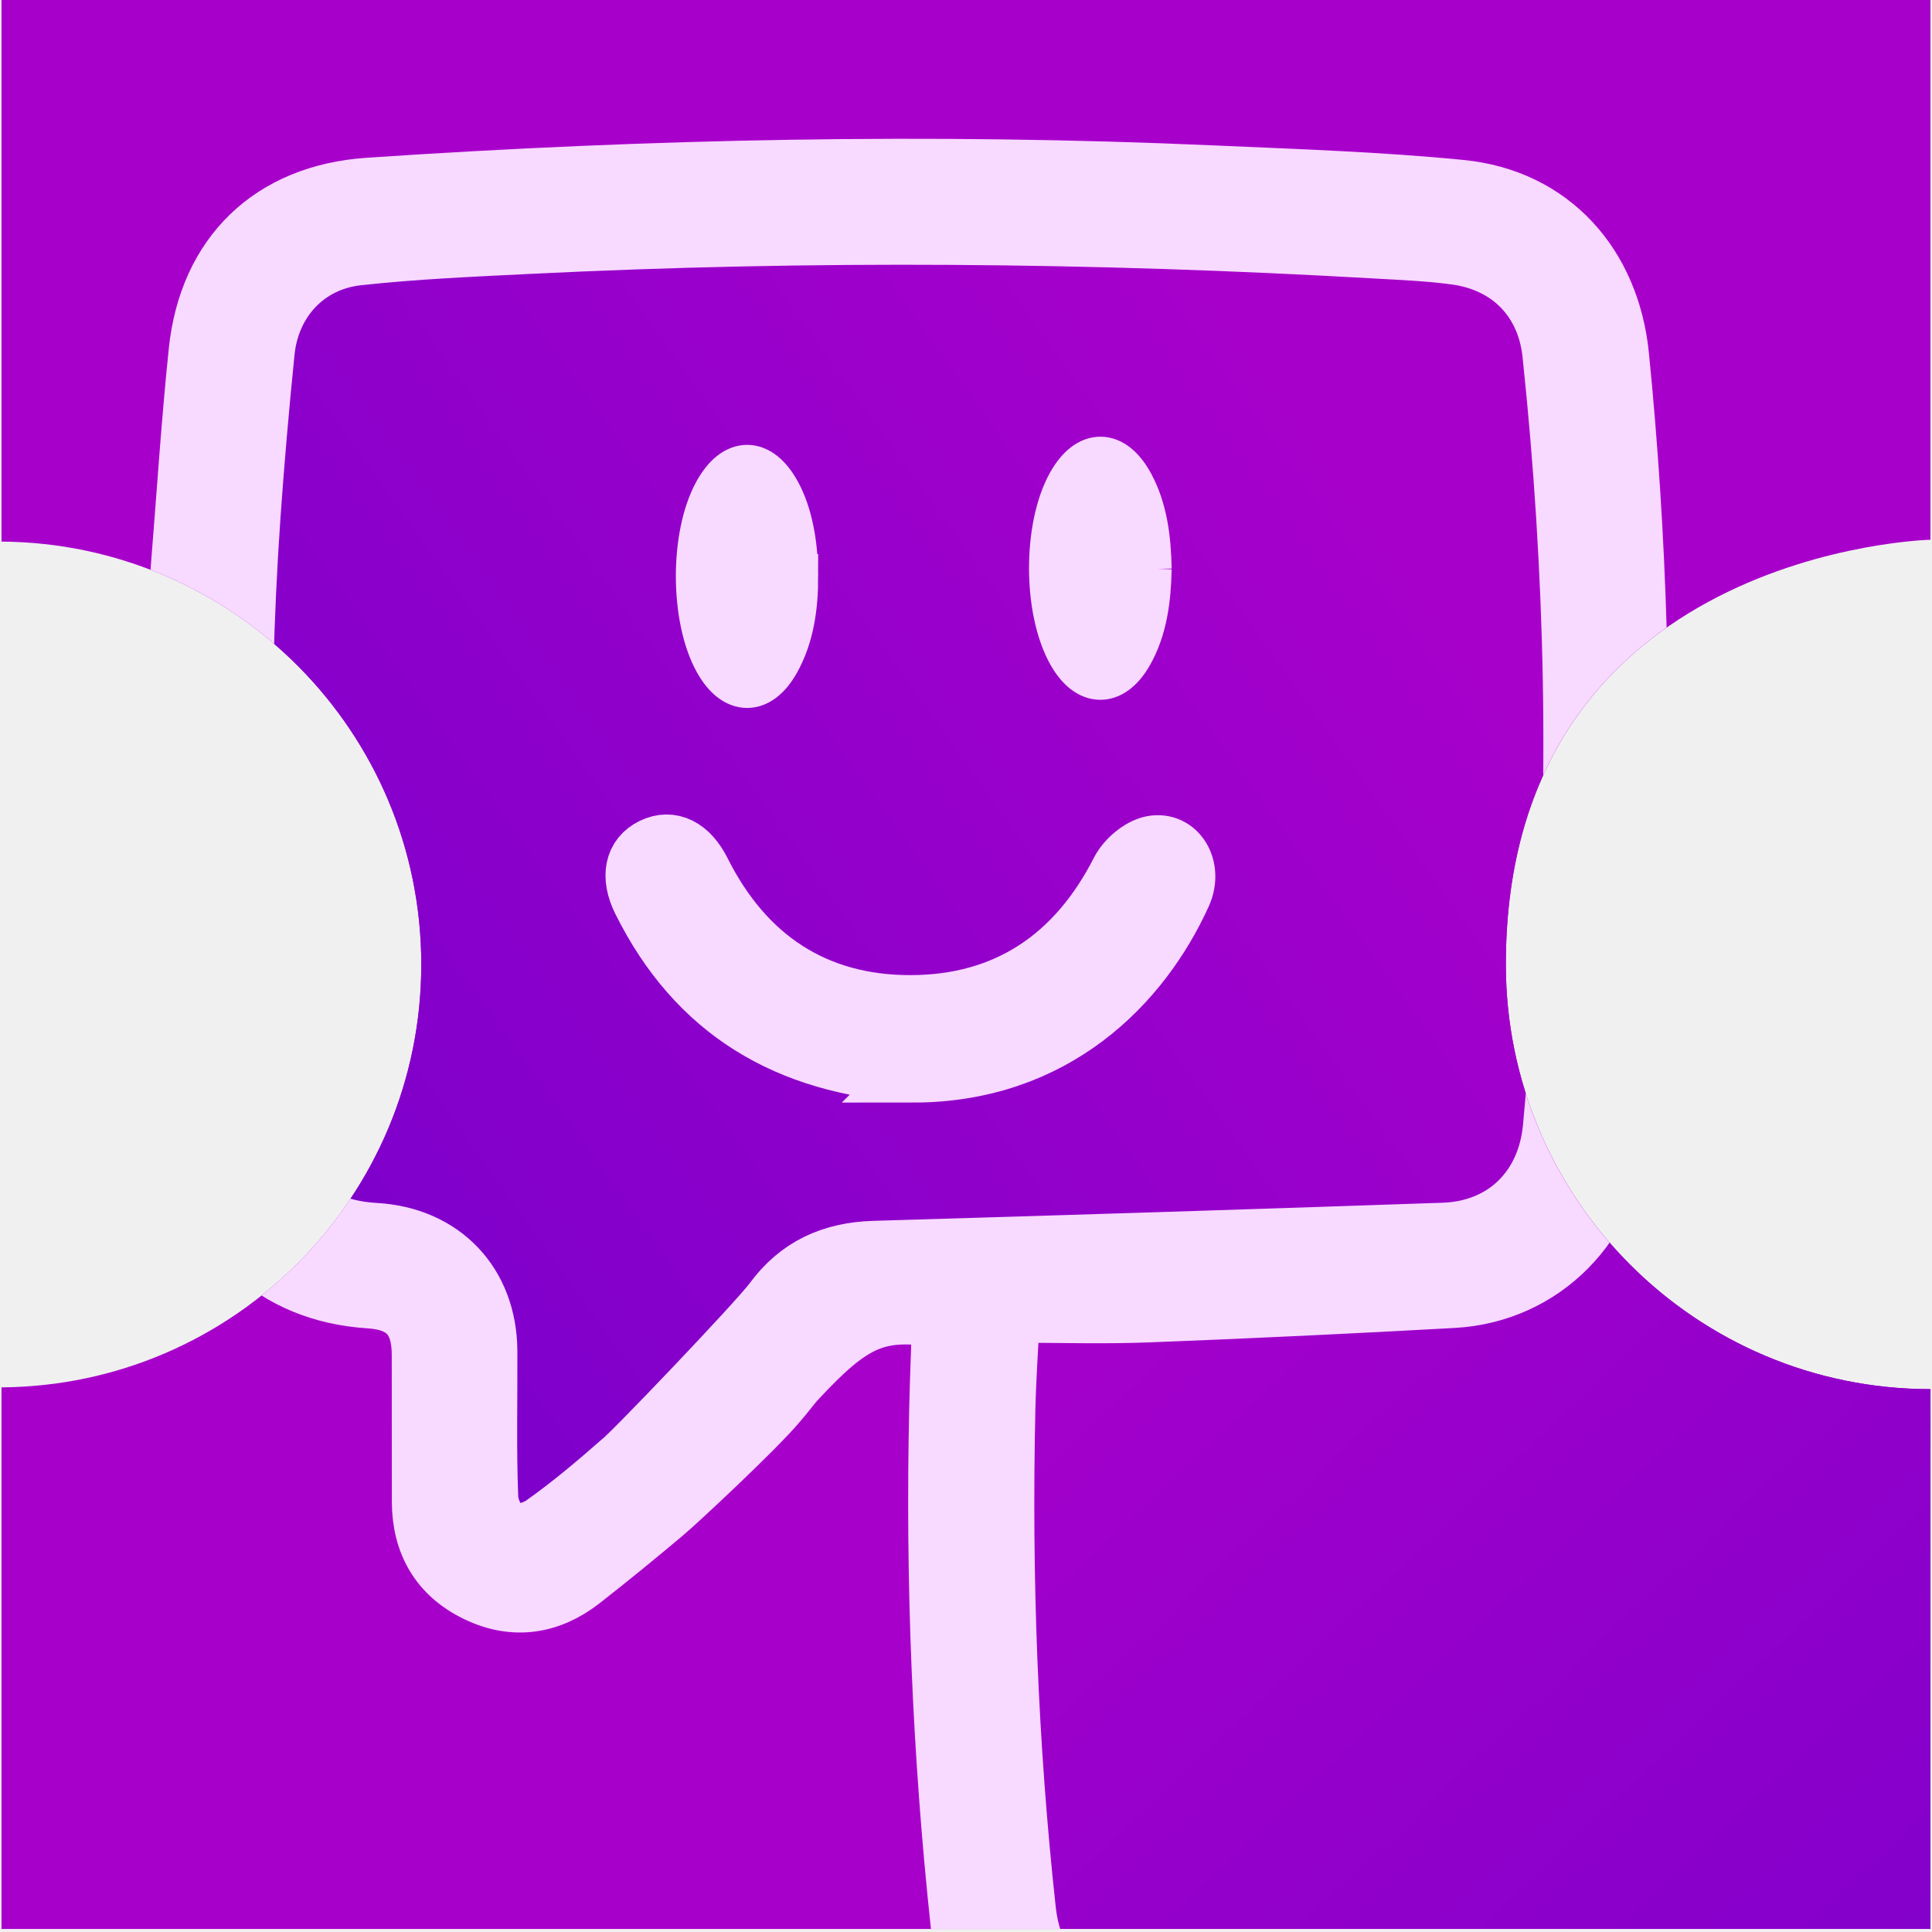
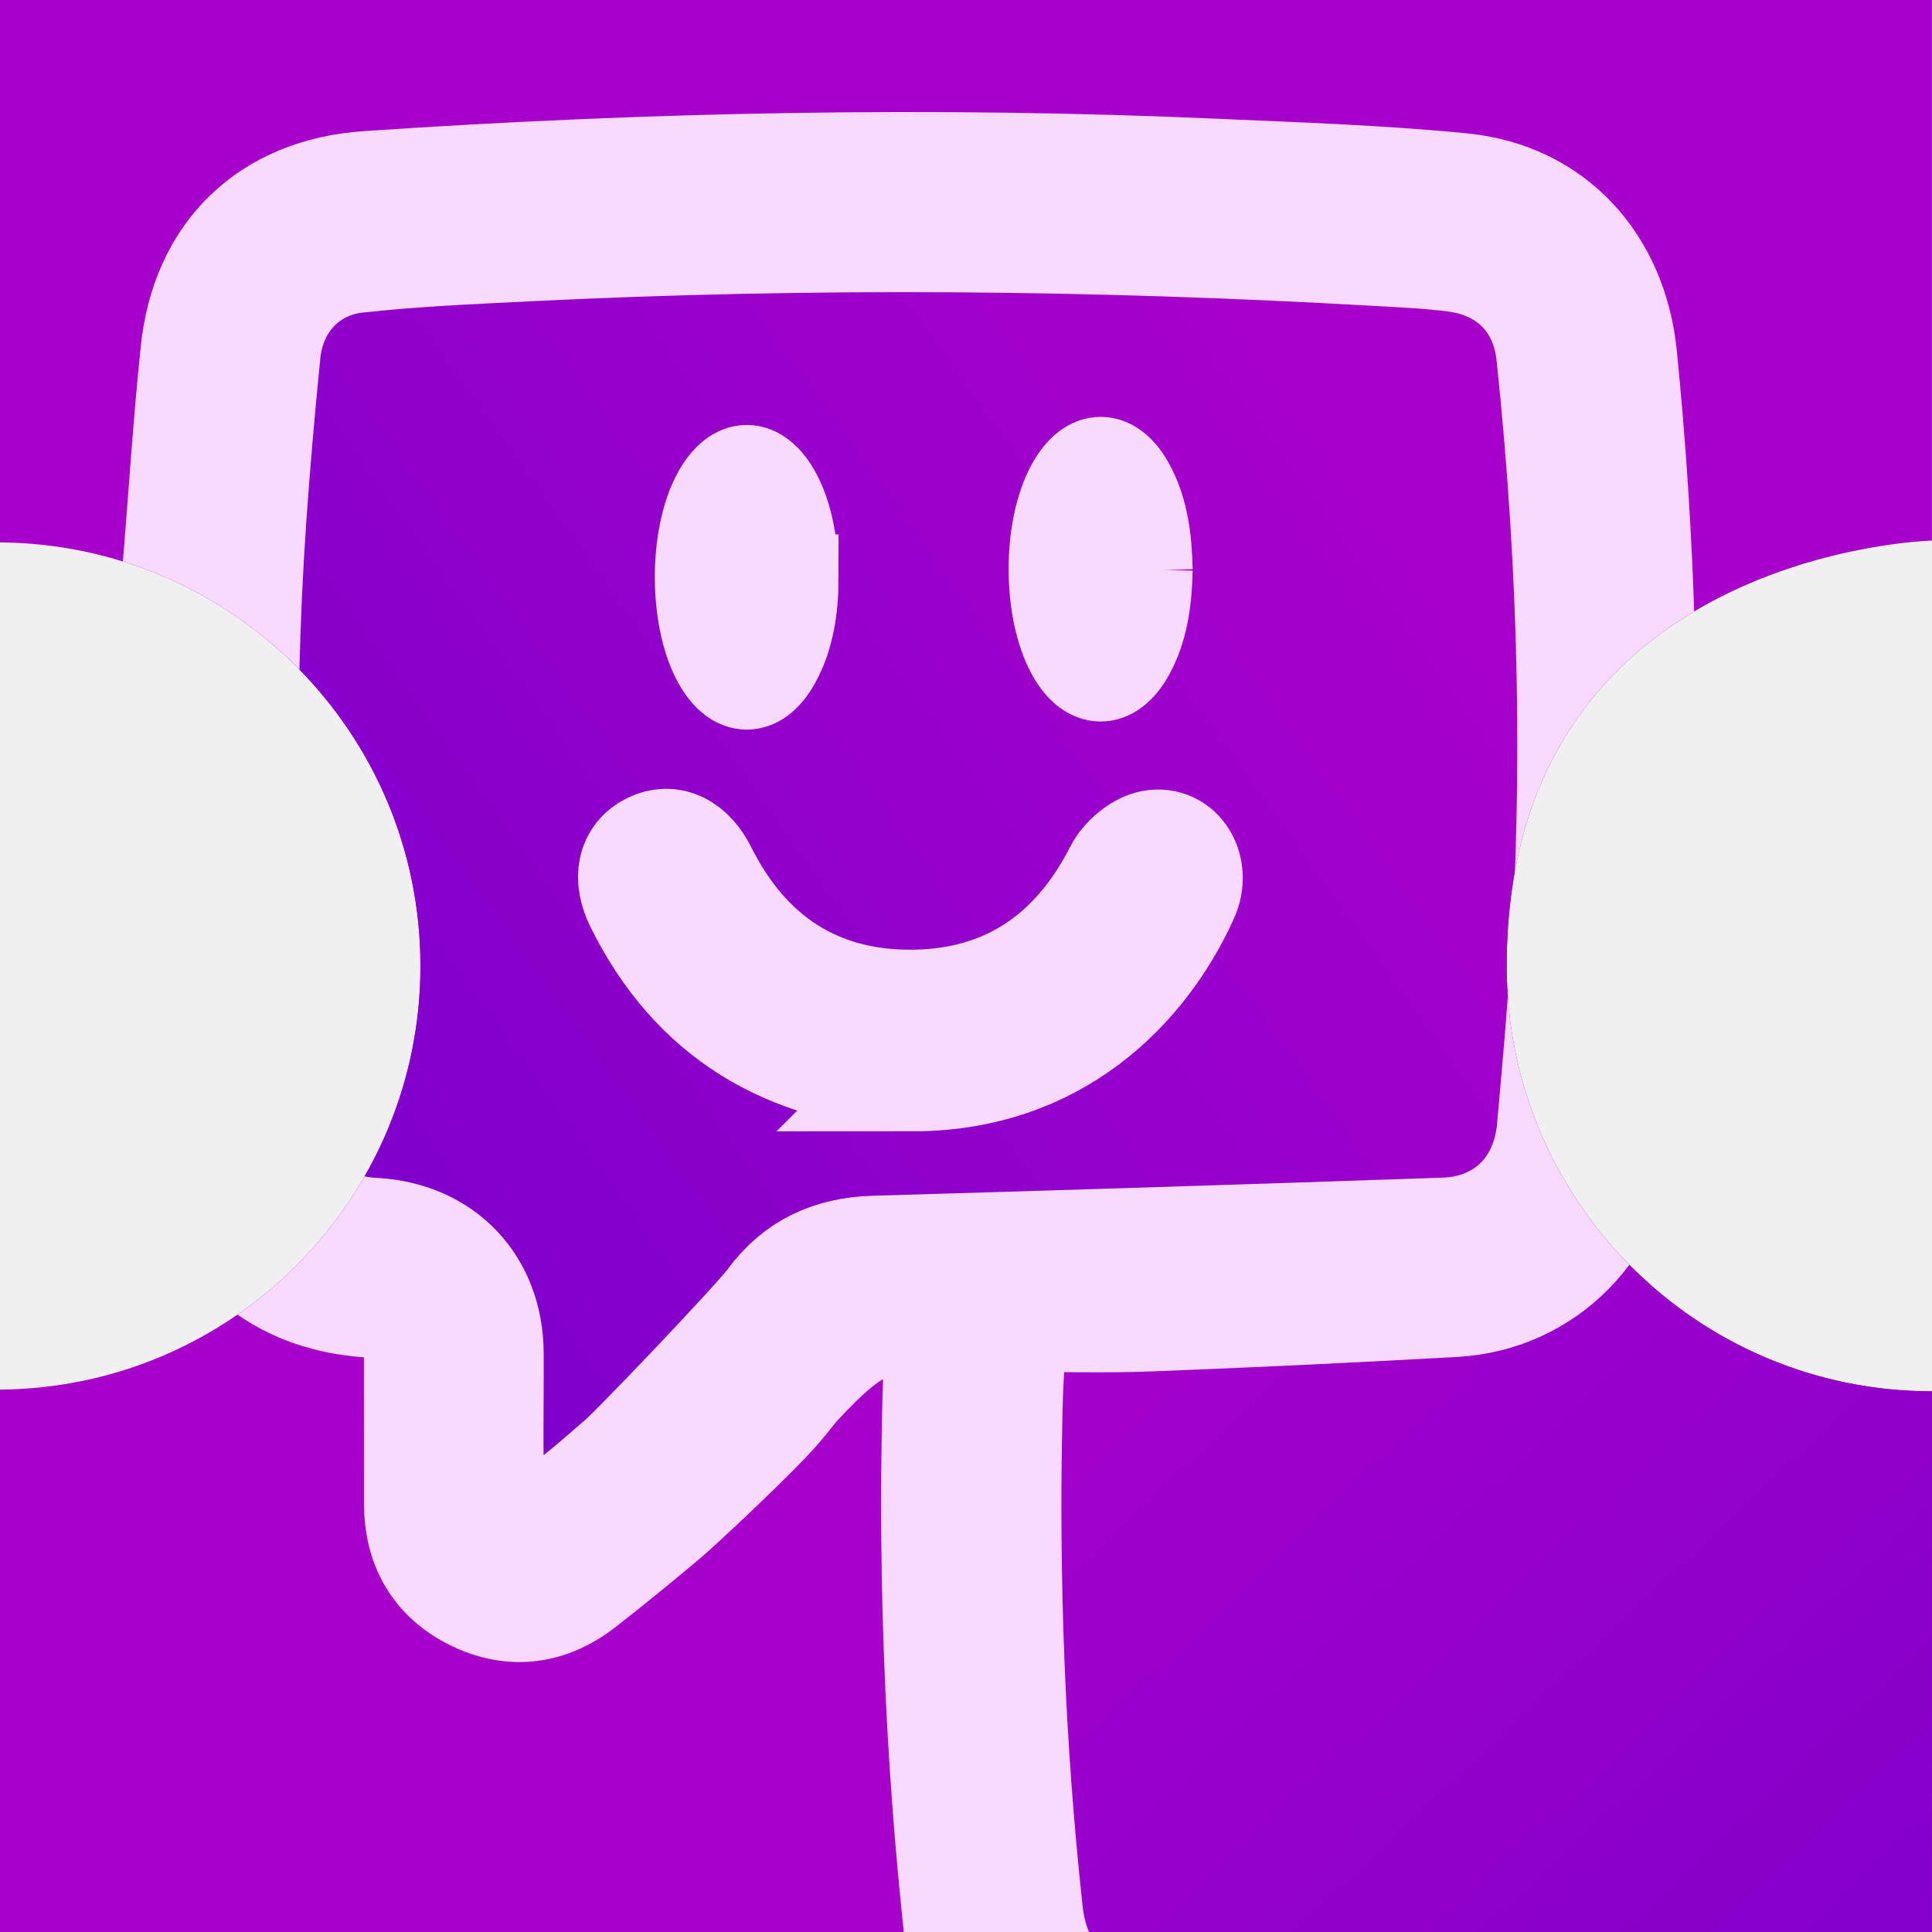
- <svg xmlns="http://www.w3.org/2000/svg" width="71" height="71" viewBox="0 0 71 71" fill="none">
-   <g clip-path="url(#clip0_9_117)">
-     <path d="M55.34 35.444C55.34 20.209 70.943 19.835 70.943 19.835V0H0.055V19.903C8.586 19.967 15.483 26.898 15.483 35.444C15.483 43.989 8.586 50.922 0.055 50.985V70.889H70.943L70.946 51.05C62.327 51.05 55.34 44.063 55.34 35.444Z" fill="#A800CB" />
-     <mask id="mask0_9_117" style="mask-type:luminance" maskUnits="userSpaceOnUse" x="0" y="0" width="71" height="71">
-       <path d="M55.338 35.444C55.338 20.209 70.941 19.835 70.941 19.835V0H0.053V19.903C8.584 19.967 15.481 26.898 15.481 35.444C15.481 43.989 8.584 50.922 0.053 50.985V70.889H70.941L70.944 51.05C62.325 51.05 55.338 44.063 55.338 35.444Z" fill="white" />
+ <svg xmlns="http://www.w3.org/2000/svg" width="37" height="37" viewBox="0 0 37 37" fill="none">
+   <g clip-path="url(#clip0_16_1799)">
+     <path d="M28.855 18.5C28.855 10.548 36.998 10.353 36.998 10.353V0H0V10.388C4.453 10.421 8.052 14.039 8.052 18.5C8.052 22.96 4.453 26.578 0 26.612V37H36.998L37 26.645C32.502 26.645 28.855 22.998 28.855 18.5Z" fill="#A800CB" />
+     <mask id="mask0_16_1799" style="mask-type:luminance" maskUnits="userSpaceOnUse" x="0" y="0" width="37" height="37">
+       <path d="M28.855 18.5C28.855 10.548 36.998 10.353 36.998 10.353V0H0V10.388C4.453 10.421 8.052 14.039 8.052 18.5C8.052 22.96 4.453 26.578 0 26.612V37H36.998L37 26.645C32.502 26.645 28.855 22.998 28.855 18.5Z" fill="white" />
    </mask>
-     <g mask="url(#mask0_9_117)">
-       <path d="M88.479 68.355C87.601 68.41 87.222 68.9 87.064 69.751C86.897 70.644 86.708 71.588 86.268 72.362C85.565 73.602 84.329 74.145 82.916 74.243C80.017 74.442 78.486 76.087 78.484 79.014C78.482 80.759 78.475 82.505 78.488 84.25C78.492 84.861 78.374 85.39 77.786 85.702C77.18 86.022 76.696 85.764 76.218 85.39C72.923 82.813 69.792 80.075 67.32 76.654C66.443 75.439 65.173 74.952 63.697 74.932C59.69 74.876 55.68 74.859 51.675 74.737C48.379 74.638 45.085 74.439 41.793 74.232C39.49 74.086 37.975 72.493 37.724 70.192C37.058 64.083 36.832 57.959 36.971 51.819C36.995 50.708 37.073 49.598 37.138 48.266C38.85 48.266 40.535 48.319 42.214 48.255C45.946 48.112 49.677 47.932 53.406 47.726C56.721 47.541 59.237 44.964 59.508 41.574C59.653 39.761 59.83 37.952 59.996 36.096C62.293 36.096 64.526 36.031 66.753 36.109C72.228 36.297 77.702 36.535 83.175 36.79C85.098 36.88 86.774 38.436 86.984 40.353C87.711 46.947 88.003 53.562 87.737 60.195C87.681 61.584 87.59 62.972 87.528 64.36C87.485 65.32 87.733 65.657 88.666 65.967C88.605 66.764 88.543 67.561 88.482 68.36L88.479 68.355Z" fill="url(#paint0_linear_9_117)" />
-       <path d="M24.804 53.548C24.092 53.056 23.464 53.154 22.815 53.723C21.894 54.532 20.953 55.325 19.954 56.031C19.608 56.275 18.954 56.446 18.641 56.277C18.288 56.086 17.985 55.483 17.967 55.047C17.893 53.249 17.944 51.449 17.934 49.649C17.919 47.167 16.26 45.429 13.788 45.287C11.458 45.155 9.986 43.814 9.728 41.502C8.889 34.006 8.705 26.492 9.229 18.966C9.369 16.954 9.547 14.945 9.748 12.938C9.937 11.055 11.256 9.616 13.15 9.409C15.234 9.179 17.334 9.09 19.43 8.986C29.814 8.472 40.198 8.558 50.577 9.156C51.555 9.212 52.54 9.251 53.51 9.385C55.487 9.658 56.821 11.026 57.029 13.008C57.874 20.997 58.053 29 57.426 37.014C57.311 38.481 57.179 39.947 57.048 41.413C56.846 43.667 55.296 45.201 53.049 45.279C46.075 45.519 39.101 45.74 32.126 45.945C30.577 45.991 29.339 46.546 28.412 47.81C27.864 48.556 27.281 49.278 26.671 49.974C26.1 50.627 26.02 51.26 26.577 51.945C25.986 52.478 25.395 53.013 24.803 53.546L24.804 53.548Z" fill="url(#paint1_linear_9_117)" />
-       <path d="M89.495 40.743C89.1 36.936 86.66 34.472 82.854 34.306C76.698 34.038 70.539 33.829 64.38 33.617C62.979 33.569 61.575 33.61 60.157 33.61C60.147 33.385 60.134 33.278 60.139 33.172C60.372 26.458 60.19 19.759 59.52 13.071C59.187 9.746 57.017 7.281 53.677 6.954C50.668 6.658 47.638 6.56 44.614 6.426C34.248 5.965 23.891 6.178 13.542 6.877C9.956 7.12 7.647 9.371 7.278 12.919C7.003 15.576 6.834 18.244 6.618 20.906C6.614 21.18 6.611 21.452 6.606 21.726C6.565 22.377 6.524 23.029 6.482 23.68V30.881C6.526 31.586 6.569 32.292 6.612 32.997C6.612 33.216 6.615 33.437 6.616 33.656C6.834 36.345 7.008 39.039 7.278 41.724C7.63 45.225 10.066 47.513 13.574 47.737C14.882 47.821 15.473 48.45 15.478 49.783C15.483 51.583 15.476 53.383 15.481 55.183C15.485 56.714 16.152 57.87 17.536 58.533C18.889 59.182 20.194 58.981 21.367 58.068C22.399 57.263 23.411 56.433 24.413 55.591C24.92 55.165 27.748 52.527 28.565 51.557C28.817 51.275 29.041 50.953 29.291 50.684C31.306 48.516 32.224 48.109 34.397 48.419C34.424 48.424 34.45 48.428 34.477 48.432C34.518 48.471 34.558 48.51 34.598 48.547C34.564 49.608 34.519 50.671 34.495 51.731C34.349 58.089 34.605 64.43 35.284 70.752C35.591 73.617 37.83 76.219 40.682 76.518C44.255 76.891 47.856 77.053 51.449 77.178C55.508 77.319 59.571 77.325 63.631 77.378C64.353 77.388 64.971 77.573 65.411 78.184C67.984 81.764 71.268 84.62 74.704 87.323C75.972 88.321 77.339 88.638 78.815 87.927C80.321 87.202 80.95 85.912 80.938 84.269C80.927 82.388 80.924 80.507 80.941 78.626C80.951 77.498 81.626 76.802 82.741 76.705C86.819 76.356 89.07 74.158 89.501 70.108C89.612 69.066 89.446 68.782 88.476 68.351C87.599 68.406 87.219 68.896 87.061 69.746C86.894 70.64 86.705 71.584 86.265 72.358C85.562 73.598 84.327 74.141 82.913 74.239C80.014 74.438 78.484 76.083 78.481 79.01C78.479 80.755 78.472 82.501 78.485 84.246C78.49 84.857 78.371 85.386 77.783 85.698C77.178 86.018 76.694 85.76 76.215 85.386C72.92 82.809 69.79 80.071 67.318 76.65C66.44 75.435 65.17 74.948 63.694 74.928C59.687 74.872 55.678 74.855 51.672 74.734C48.376 74.634 45.083 74.435 41.791 74.228C39.487 74.082 37.972 72.489 37.722 70.188C37.056 64.079 36.83 57.955 36.968 51.815C36.992 50.704 37.07 49.594 37.135 48.262C38.849 48.262 40.532 48.316 42.211 48.251C45.943 48.108 49.675 47.928 53.403 47.722C56.718 47.537 59.235 44.96 59.506 41.57C59.65 39.757 59.827 37.948 59.993 36.092C62.29 36.092 64.523 36.027 66.75 36.105C72.225 36.293 77.7 36.531 83.172 36.785C85.095 36.874 86.771 38.431 86.982 40.348C87.708 46.942 88.001 53.556 87.734 60.189C87.678 61.578 87.587 62.967 87.525 64.355C87.482 65.314 87.73 65.652 88.664 65.962C89.65 65.776 89.916 65.48 89.975 64.514C90.022 63.752 90.079 62.991 90.117 62.229C90.467 55.051 90.239 47.89 89.497 40.743H89.495ZM57.426 37.016C57.311 38.483 57.179 39.949 57.048 41.414C56.847 43.669 55.296 45.204 53.049 45.28C46.076 45.521 39.101 45.741 32.126 45.946C30.577 45.992 29.339 46.547 28.412 47.811C27.864 48.558 23.138 53.507 22.814 53.723C21.893 54.532 20.952 55.326 19.953 56.031C19.607 56.275 18.953 56.446 18.64 56.277C18.287 56.086 17.984 55.483 17.965 55.047C17.892 53.249 17.942 51.449 17.932 49.649C17.918 47.167 16.259 45.428 13.787 45.287C11.456 45.155 9.985 43.814 9.727 41.502C8.888 34.006 8.704 26.492 9.228 18.966C9.368 16.955 9.545 14.944 9.747 12.938C9.936 11.054 11.255 9.616 13.149 9.408C15.233 9.179 17.333 9.09 19.428 8.986C29.813 8.472 40.196 8.558 50.575 9.156C51.554 9.212 52.538 9.251 53.508 9.384C55.486 9.656 56.819 11.024 57.028 13.006C57.873 20.995 58.051 28.999 57.425 37.013L57.426 37.016Z" fill="#F8D9FF" stroke="#F8D9FF" stroke-width="2.162" stroke-miterlimit="10" />
-       <path d="M33.547 39.437C28.907 39.15 25.591 37.142 23.585 33.112C23.132 32.204 23.302 31.471 23.978 31.141C24.667 30.805 25.33 31.139 25.778 32.033C27.367 35.197 29.954 36.925 33.472 36.916C36.99 36.907 39.554 35.173 41.164 32.011C41.378 31.592 41.894 31.148 42.338 31.06C43.267 30.878 43.873 31.899 43.439 32.857C41.937 36.174 38.743 39.438 33.546 39.438L33.547 39.437Z" fill="#F8D9FF" stroke="#F8D9FF" stroke-width="2.162" stroke-miterlimit="10" />
-       <path d="M29.244 21.19C29.244 22.32 29.086 23.396 28.57 24.319C27.914 25.491 26.987 25.479 26.334 24.312C25.448 22.725 25.436 19.7 26.31 18.101C26.989 16.859 27.936 16.864 28.609 18.113C29.021 18.877 29.243 19.955 29.243 21.19H29.244Z" fill="#F8D9FF" stroke="#F8D9FF" stroke-width="1.649" stroke-miterlimit="10" />
-       <path d="M42.233 20.908C42.212 22.015 42.072 23.121 41.53 24.059C40.881 25.183 39.971 25.167 39.328 24.035C38.418 22.432 38.411 19.373 39.31 17.766C39.982 16.567 40.92 16.574 41.578 17.795C42.071 18.709 42.212 19.767 42.233 20.91V20.908Z" fill="#F8D9FF" stroke="#F8D9FF" stroke-width="1.649" stroke-miterlimit="10" />
+     <g mask="url(#mask0_16_1799)">
+       <path d="M46.152 35.678C45.694 35.707 45.496 35.962 45.413 36.406C45.326 36.873 45.227 37.366 44.998 37.77C44.631 38.416 43.986 38.7 43.248 38.751C41.735 38.855 40.937 39.714 40.935 41.241C40.934 42.152 40.931 43.063 40.937 43.974C40.94 44.293 40.878 44.569 40.571 44.732C40.255 44.899 40.002 44.764 39.752 44.569C38.033 43.224 36.399 41.795 35.109 40.01C34.651 39.376 33.988 39.121 33.218 39.111C31.126 39.082 29.034 39.072 26.943 39.009C25.223 38.957 23.504 38.854 21.785 38.745C20.583 38.669 19.793 37.838 19.662 36.637C19.314 33.448 19.196 30.252 19.268 27.047C19.281 26.467 19.322 25.888 19.356 25.193C20.249 25.193 21.129 25.221 22.005 25.187C23.953 25.112 25.9 25.018 27.846 24.911C29.577 24.814 30.89 23.469 31.032 21.7C31.107 20.753 31.199 19.809 31.286 18.84C32.485 18.84 33.65 18.806 34.812 18.847C37.67 18.946 40.527 19.07 43.384 19.203C44.387 19.25 45.262 20.062 45.372 21.063C45.751 24.504 45.904 27.957 45.764 31.419C45.735 32.144 45.688 32.868 45.655 33.593C45.633 34.094 45.762 34.27 46.25 34.432C46.217 34.848 46.185 35.264 46.153 35.68L46.152 35.678Z" fill="url(#paint0_linear_16_1799)" />
+       <path d="M12.919 27.949C12.547 27.692 12.22 27.743 11.881 28.04C11.4 28.462 10.909 28.876 10.388 29.245C10.207 29.372 9.866 29.461 9.702 29.373C9.518 29.273 9.36 28.959 9.35 28.731C9.312 27.793 9.338 26.853 9.333 25.914C9.326 24.618 8.46 23.711 7.17 23.637C5.953 23.568 5.185 22.868 5.05 21.662C4.613 17.749 4.516 13.827 4.79 9.899C4.863 8.849 4.956 7.8 5.061 6.753C5.16 5.769 5.848 5.019 6.836 4.91C7.924 4.791 9.02 4.744 10.114 4.69C15.534 4.421 20.953 4.467 26.37 4.779C26.881 4.808 27.395 4.828 27.901 4.898C28.933 5.041 29.629 5.754 29.738 6.789C30.179 10.959 30.272 15.136 29.945 19.319C29.885 20.085 29.816 20.85 29.748 21.615C29.643 22.792 28.833 23.592 27.66 23.633C24.021 23.758 20.381 23.873 16.741 23.98C15.932 24.004 15.286 24.294 14.802 24.954C14.516 25.343 14.211 25.72 13.893 26.084C13.595 26.424 13.553 26.755 13.844 27.112C13.536 27.39 13.227 27.669 12.918 27.948L12.919 27.949Z" fill="url(#paint1_linear_16_1799)" />
+       <path d="M46.682 21.266C46.476 19.279 45.202 17.992 43.216 17.906C40.003 17.766 36.788 17.657 33.574 17.546C32.843 17.521 32.11 17.543 31.37 17.543C31.364 17.425 31.358 17.369 31.36 17.314C31.482 13.81 31.387 10.313 31.037 6.822C30.863 5.087 29.73 3.8 27.988 3.63C26.417 3.475 24.836 3.424 23.257 3.354C17.847 3.114 12.441 3.225 7.04 3.59C5.168 3.716 3.963 4.891 3.771 6.743C3.627 8.13 3.539 9.522 3.426 10.912C3.424 11.055 3.422 11.197 3.42 11.34C3.398 11.68 3.377 12.02 3.355 12.36V16.118C3.378 16.486 3.401 16.855 3.423 17.223C3.423 17.337 3.425 17.452 3.425 17.567C3.539 18.97 3.63 20.376 3.771 21.778C3.954 23.605 5.226 24.799 7.057 24.916C7.74 24.96 8.048 25.288 8.05 25.984C8.053 26.924 8.05 27.863 8.052 28.803C8.054 29.602 8.402 30.205 9.125 30.551C9.831 30.89 10.512 30.785 11.124 30.308C11.663 29.888 12.191 29.455 12.714 29.016C12.978 28.793 14.454 27.416 14.881 26.91C15.012 26.763 15.129 26.595 15.26 26.454C16.312 25.323 16.791 25.111 17.924 25.272C17.939 25.275 17.952 25.277 17.967 25.279C17.988 25.299 18.009 25.32 18.03 25.339C18.012 25.893 17.988 26.447 17.976 27.001C17.9 30.319 18.034 33.629 18.388 36.929C18.548 38.424 19.716 39.782 21.205 39.938C23.07 40.133 24.949 40.217 26.825 40.283C28.943 40.356 31.064 40.359 33.183 40.387C33.559 40.393 33.882 40.489 34.112 40.808C35.455 42.677 37.169 44.167 38.962 45.578C39.623 46.099 40.337 46.264 41.108 45.893C41.894 45.515 42.222 44.842 42.216 43.984C42.21 43.002 42.208 42.021 42.217 41.039C42.223 40.45 42.575 40.086 43.157 40.036C45.285 39.854 46.46 38.707 46.685 36.593C46.743 36.049 46.656 35.901 46.15 35.676C45.692 35.704 45.494 35.96 45.411 36.404C45.324 36.87 45.226 37.363 44.996 37.767C44.629 38.414 43.984 38.698 43.246 38.749C41.734 38.853 40.935 39.711 40.933 41.239C40.932 42.15 40.929 43.061 40.935 43.972C40.938 44.291 40.876 44.567 40.569 44.73C40.253 44.897 40 44.762 39.751 44.567C38.031 43.222 36.397 41.793 35.107 40.008C34.649 39.373 33.986 39.119 33.216 39.108C31.125 39.079 29.032 39.07 26.941 39.007C25.221 38.955 23.502 38.851 21.784 38.743C20.581 38.667 19.791 37.836 19.66 36.634C19.312 33.446 19.194 30.25 19.267 27.045C19.279 26.465 19.32 25.885 19.354 25.19C20.248 25.19 21.127 25.218 22.003 25.184C23.951 25.11 25.898 25.016 27.845 24.908C29.575 24.812 30.888 23.467 31.03 21.697C31.105 20.751 31.197 19.807 31.284 18.838C32.483 18.838 33.648 18.804 34.81 18.845C37.668 18.943 40.526 19.067 43.382 19.2C44.385 19.246 45.26 20.059 45.37 21.059C45.749 24.501 45.902 27.953 45.763 31.416C45.733 32.141 45.686 32.865 45.654 33.59C45.631 34.091 45.761 34.267 46.248 34.428C46.763 34.331 46.902 34.177 46.932 33.673C46.957 33.275 46.987 32.878 47.006 32.48C47.189 28.734 47.07 24.996 46.683 21.266H46.682ZM29.944 19.32C29.884 20.086 29.816 20.851 29.747 21.616C29.642 22.793 28.832 23.594 27.66 23.634C24.02 23.759 20.38 23.875 16.74 23.981C15.931 24.005 15.285 24.295 14.801 24.955C14.515 25.345 12.049 27.928 11.879 28.041C11.399 28.463 10.907 28.877 10.386 29.245C10.206 29.372 9.864 29.462 9.701 29.374C9.516 29.274 9.359 28.959 9.349 28.731C9.31 27.793 9.337 26.854 9.331 25.914C9.324 24.619 8.458 23.711 7.168 23.638C5.952 23.568 5.183 22.869 5.049 21.662C4.611 17.749 4.515 13.828 4.789 9.899C4.862 8.85 4.954 7.8 5.059 6.753C5.158 5.77 5.846 5.019 6.835 4.911C7.922 4.791 9.018 4.745 10.112 4.69C15.532 4.422 20.952 4.467 26.369 4.779C26.879 4.808 27.393 4.829 27.899 4.898C28.932 5.04 29.628 5.754 29.736 6.788C30.177 10.958 30.271 15.136 29.943 19.319L29.944 19.32Z" fill="#F8D9FF" stroke="#F8D9FF" stroke-width="2.162" stroke-miterlimit="10" />
+       <path d="M17.482 20.584C15.06 20.435 13.329 19.387 12.282 17.284C12.046 16.809 12.135 16.427 12.488 16.254C12.847 16.079 13.193 16.254 13.427 16.72C14.256 18.371 15.607 19.273 17.443 19.269C19.279 19.264 20.617 18.359 21.458 16.709C21.569 16.49 21.838 16.258 22.07 16.212C22.555 16.117 22.871 16.65 22.645 17.15C21.861 18.881 20.194 20.585 17.481 20.585L17.482 20.584Z" fill="#F8D9FF" stroke="#F8D9FF" stroke-width="2.162" stroke-miterlimit="10" />
+       <path d="M15.235 11.059C15.235 11.649 15.152 12.211 14.883 12.693C14.541 13.304 14.057 13.298 13.716 12.689C13.254 11.861 13.247 10.282 13.703 9.447C14.058 8.799 14.552 8.802 14.903 9.453C15.118 9.852 15.234 10.415 15.234 11.059H15.235Z" fill="#F8D9FF" stroke="#F8D9FF" stroke-width="1.649" stroke-miterlimit="10" />
+       <path d="M22.016 10.914C22.005 11.492 21.931 12.069 21.649 12.558C21.31 13.145 20.835 13.137 20.499 12.546C20.024 11.709 20.021 10.113 20.49 9.274C20.841 8.648 21.33 8.652 21.674 9.289C21.931 9.766 22.005 10.318 22.016 10.915V10.914Z" fill="#F8D9FF" stroke="#F8D9FF" stroke-width="1.649" stroke-miterlimit="10" />
    </g>
  </g>
  <defs>
-     <linearGradient id="paint0_linear_9_117" x1="45.159" y1="37.249" x2="84.993" y2="79.403" gradientUnits="userSpaceOnUse">
+     <linearGradient id="paint0_linear_16_1799" x1="23.542" y1="19.442" x2="44.333" y2="41.444" gradientUnits="userSpaceOnUse">
      <stop stop-color="#A800CB" />
      <stop offset="1" stop-color="#7600CB" />
    </linearGradient>
-     <linearGradient id="paint1_linear_9_117" x1="49.806" y1="15.501" x2="3.203" y2="48.954" gradientUnits="userSpaceOnUse">
+     <linearGradient id="paint1_linear_16_1799" x1="25.968" y1="8.09" x2="1.644" y2="25.55" gradientUnits="userSpaceOnUse">
      <stop stop-color="#A800CB" />
      <stop offset="1" stop-color="#7600CB" />
    </linearGradient>
-     <clipPath id="clip0_9_117">
-       <rect width="70.891" height="70.889" fill="white" transform="translate(0.0546875)" />
+     <clipPath id="clip0_16_1799">
+       <rect width="37" height="37" fill="white" />
    </clipPath>
  </defs>
</svg>
